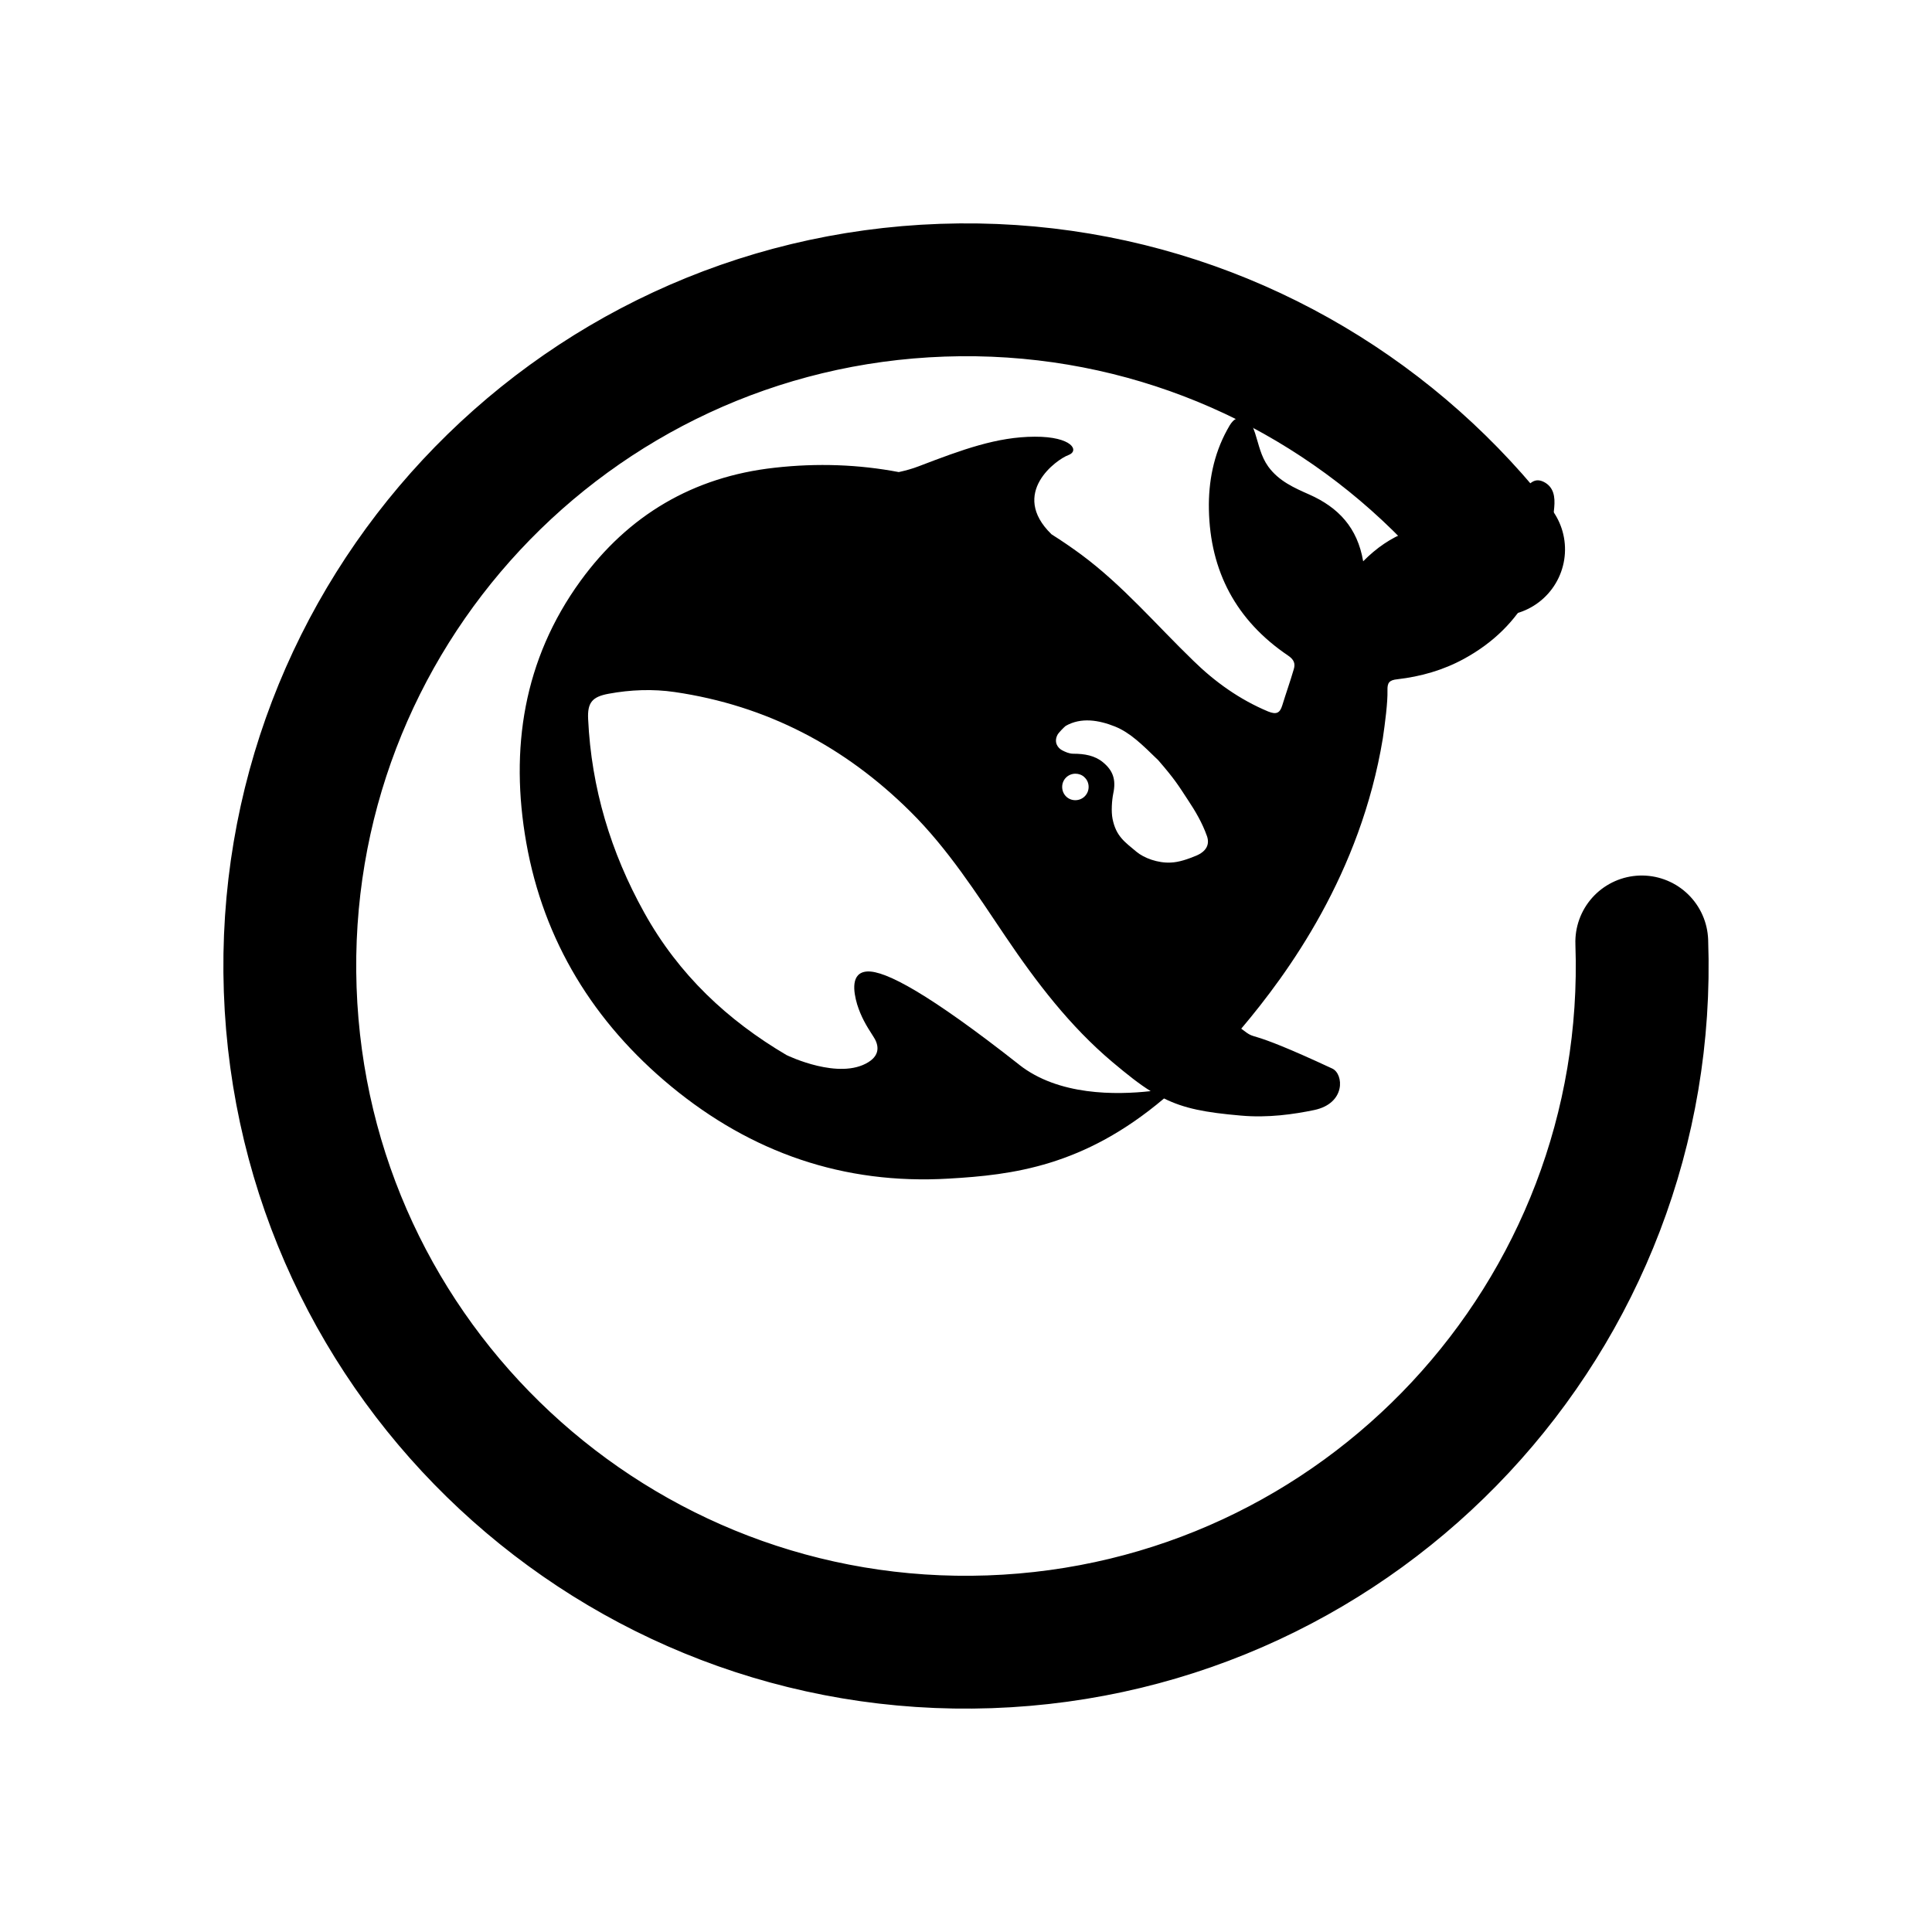
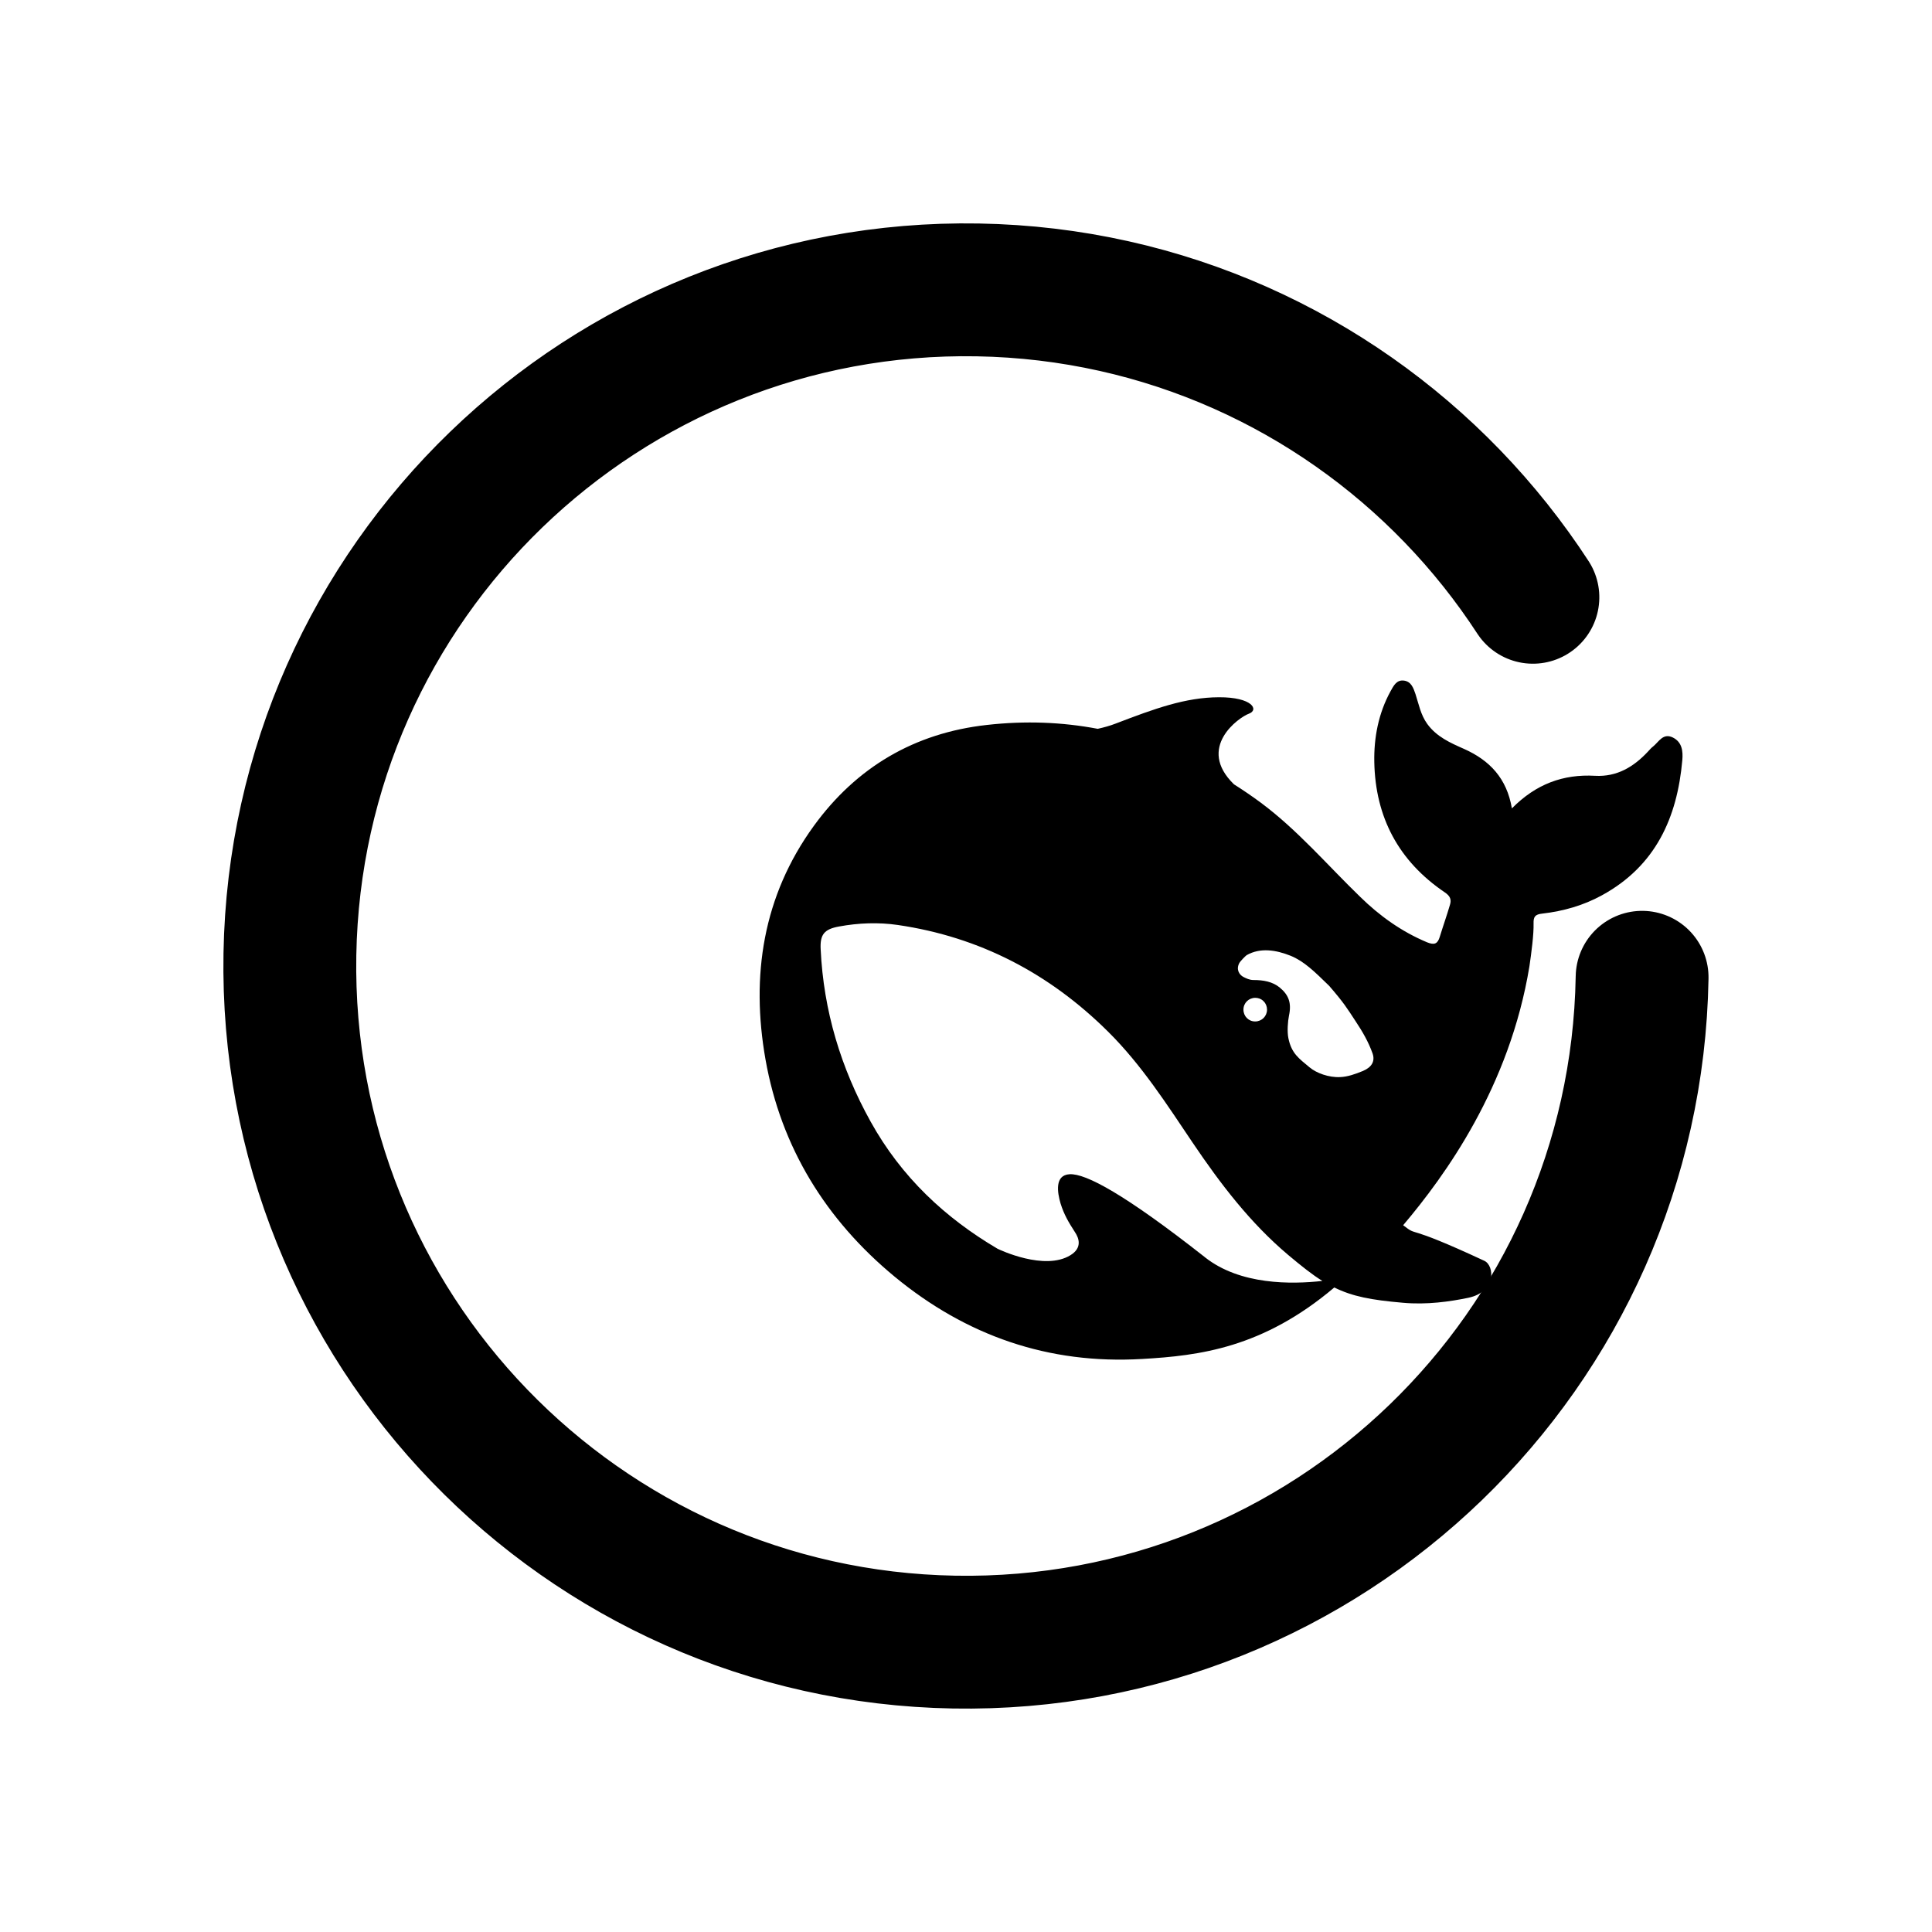
<svg xmlns="http://www.w3.org/2000/svg" width="32" height="32" viewBox="0 0 32 32" fill="none" role="img" aria-label="DSH Connect">
-   <circle cx="16" cy="16" r="11.2" fill="none" stroke="currentColor" stroke-width="2.2" stroke-linecap="round" stroke-dasharray="63.335 7.037" transform="rotate(-2 16 16)" />
-   <g transform="translate(-99.037 -1.604) scale(0.74)">
+   <circle cx="16" cy="16" r="11.2" fill="none" stroke="currentColor" stroke-width="2.2" stroke-linecap="round" stroke-dasharray="63.725 6.646" transform="rotate(1 16 16)" />
+   <g transform="translate(-83.426 3.667) scale(0.66)">
    <path d="M168.384 12.952C168.138 12.832 168.033 13.061 167.889 13.177C167.84 13.214 167.799 13.263 167.757 13.308C167.399 13.691 166.98 13.943 166.433 13.913C165.632 13.868 164.949 14.119 164.345 14.731C164.217 13.977 163.79 13.526 163.141 13.237C162.802 13.087 162.458 12.937 162.22 12.61C162.054 12.378 162.009 12.119 161.926 11.863C161.873 11.709 161.82 11.552 161.643 11.525C161.45 11.495 161.375 11.657 161.299 11.792C160.997 12.344 160.88 12.952 160.892 13.568C160.918 14.953 161.503 16.057 162.666 16.842C162.798 16.932 162.832 17.022 162.79 17.153C162.711 17.424 162.617 17.686 162.534 17.957C162.481 18.129 162.402 18.167 162.217 18.092C161.579 17.825 161.028 17.431 160.541 16.954C159.714 16.155 158.967 15.272 158.035 14.581C157.816 14.42 157.597 14.27 157.37 14.127C156.419 13.203 157.495 12.445 157.744 12.355C158.004 12.261 157.834 11.938 156.993 11.942C156.151 11.945 155.381 12.227 154.4 12.603C154.256 12.659 154.105 12.7 153.951 12.734C153.06 12.565 152.135 12.528 151.169 12.637C149.35 12.839 147.897 13.699 146.829 15.167C145.546 16.932 145.244 18.937 145.613 21.028C146.002 23.232 147.127 25.056 148.855 26.483C150.648 27.962 152.713 28.687 155.068 28.548C156.499 28.466 158.091 28.274 159.888 26.754C160.341 26.979 160.816 27.069 161.605 27.137C162.212 27.193 162.797 27.107 163.25 27.013C163.96 26.863 163.911 26.206 163.654 26.085C161.575 25.116 162.031 25.511 161.616 25.192C162.673 23.942 164.287 21.719 164.785 18.694C164.834 18.36 164.896 17.889 164.889 17.619C164.885 17.454 164.923 17.39 165.111 17.371C165.632 17.311 166.138 17.168 166.603 16.913C167.95 16.177 168.494 14.968 168.622 13.519C168.641 13.297 168.618 13.068 168.384 12.952ZM156.642 25.995C154.626 24.41 153.649 23.889 153.245 23.912C152.868 23.934 152.936 24.366 153.019 24.648C153.106 24.925 153.219 25.117 153.377 25.361C153.487 25.523 153.562 25.762 153.268 25.943C152.619 26.345 151.49 25.808 151.437 25.782C150.124 25.008 149.025 23.987 148.251 22.59C147.504 21.246 147.07 19.804 146.998 18.265C146.979 17.894 147.089 17.762 147.459 17.695C147.946 17.605 148.448 17.586 148.934 17.657C150.992 17.958 152.743 18.877 154.211 20.334C155.049 21.164 155.683 22.155 156.336 23.124C157.03 24.152 157.777 25.133 158.729 25.936C159.065 26.218 159.333 26.432 159.589 26.59C158.816 26.676 157.525 26.695 156.642 25.996V25.995ZM157.608 19.781C157.608 19.616 157.74 19.485 157.906 19.485C157.943 19.485 157.977 19.492 158.008 19.503C158.049 19.518 158.087 19.541 158.117 19.575C158.17 19.627 158.2 19.702 158.2 19.781C158.2 19.946 158.068 20.078 157.902 20.078C157.736 20.078 157.608 19.946 157.608 19.781ZM160.608 21.32C160.416 21.399 160.223 21.467 160.038 21.474C159.751 21.489 159.438 21.373 159.268 21.23C159.004 21.009 158.815 20.885 158.736 20.498C158.702 20.333 158.721 20.078 158.751 19.931C158.819 19.616 158.744 19.413 158.521 19.229C158.34 19.079 158.11 19.038 157.857 19.038C157.762 19.038 157.676 18.996 157.611 18.963C157.506 18.91 157.419 18.779 157.502 18.617C157.528 18.565 157.657 18.437 157.687 18.415C158.03 18.219 158.426 18.283 158.793 18.43C159.132 18.569 159.389 18.824 159.759 19.184C160.136 19.62 160.204 19.74 160.419 20.067C160.589 20.322 160.744 20.585 160.85 20.885C160.914 21.073 160.831 21.226 160.608 21.32Z" fill="currentColor" />
  </g>
</svg>
